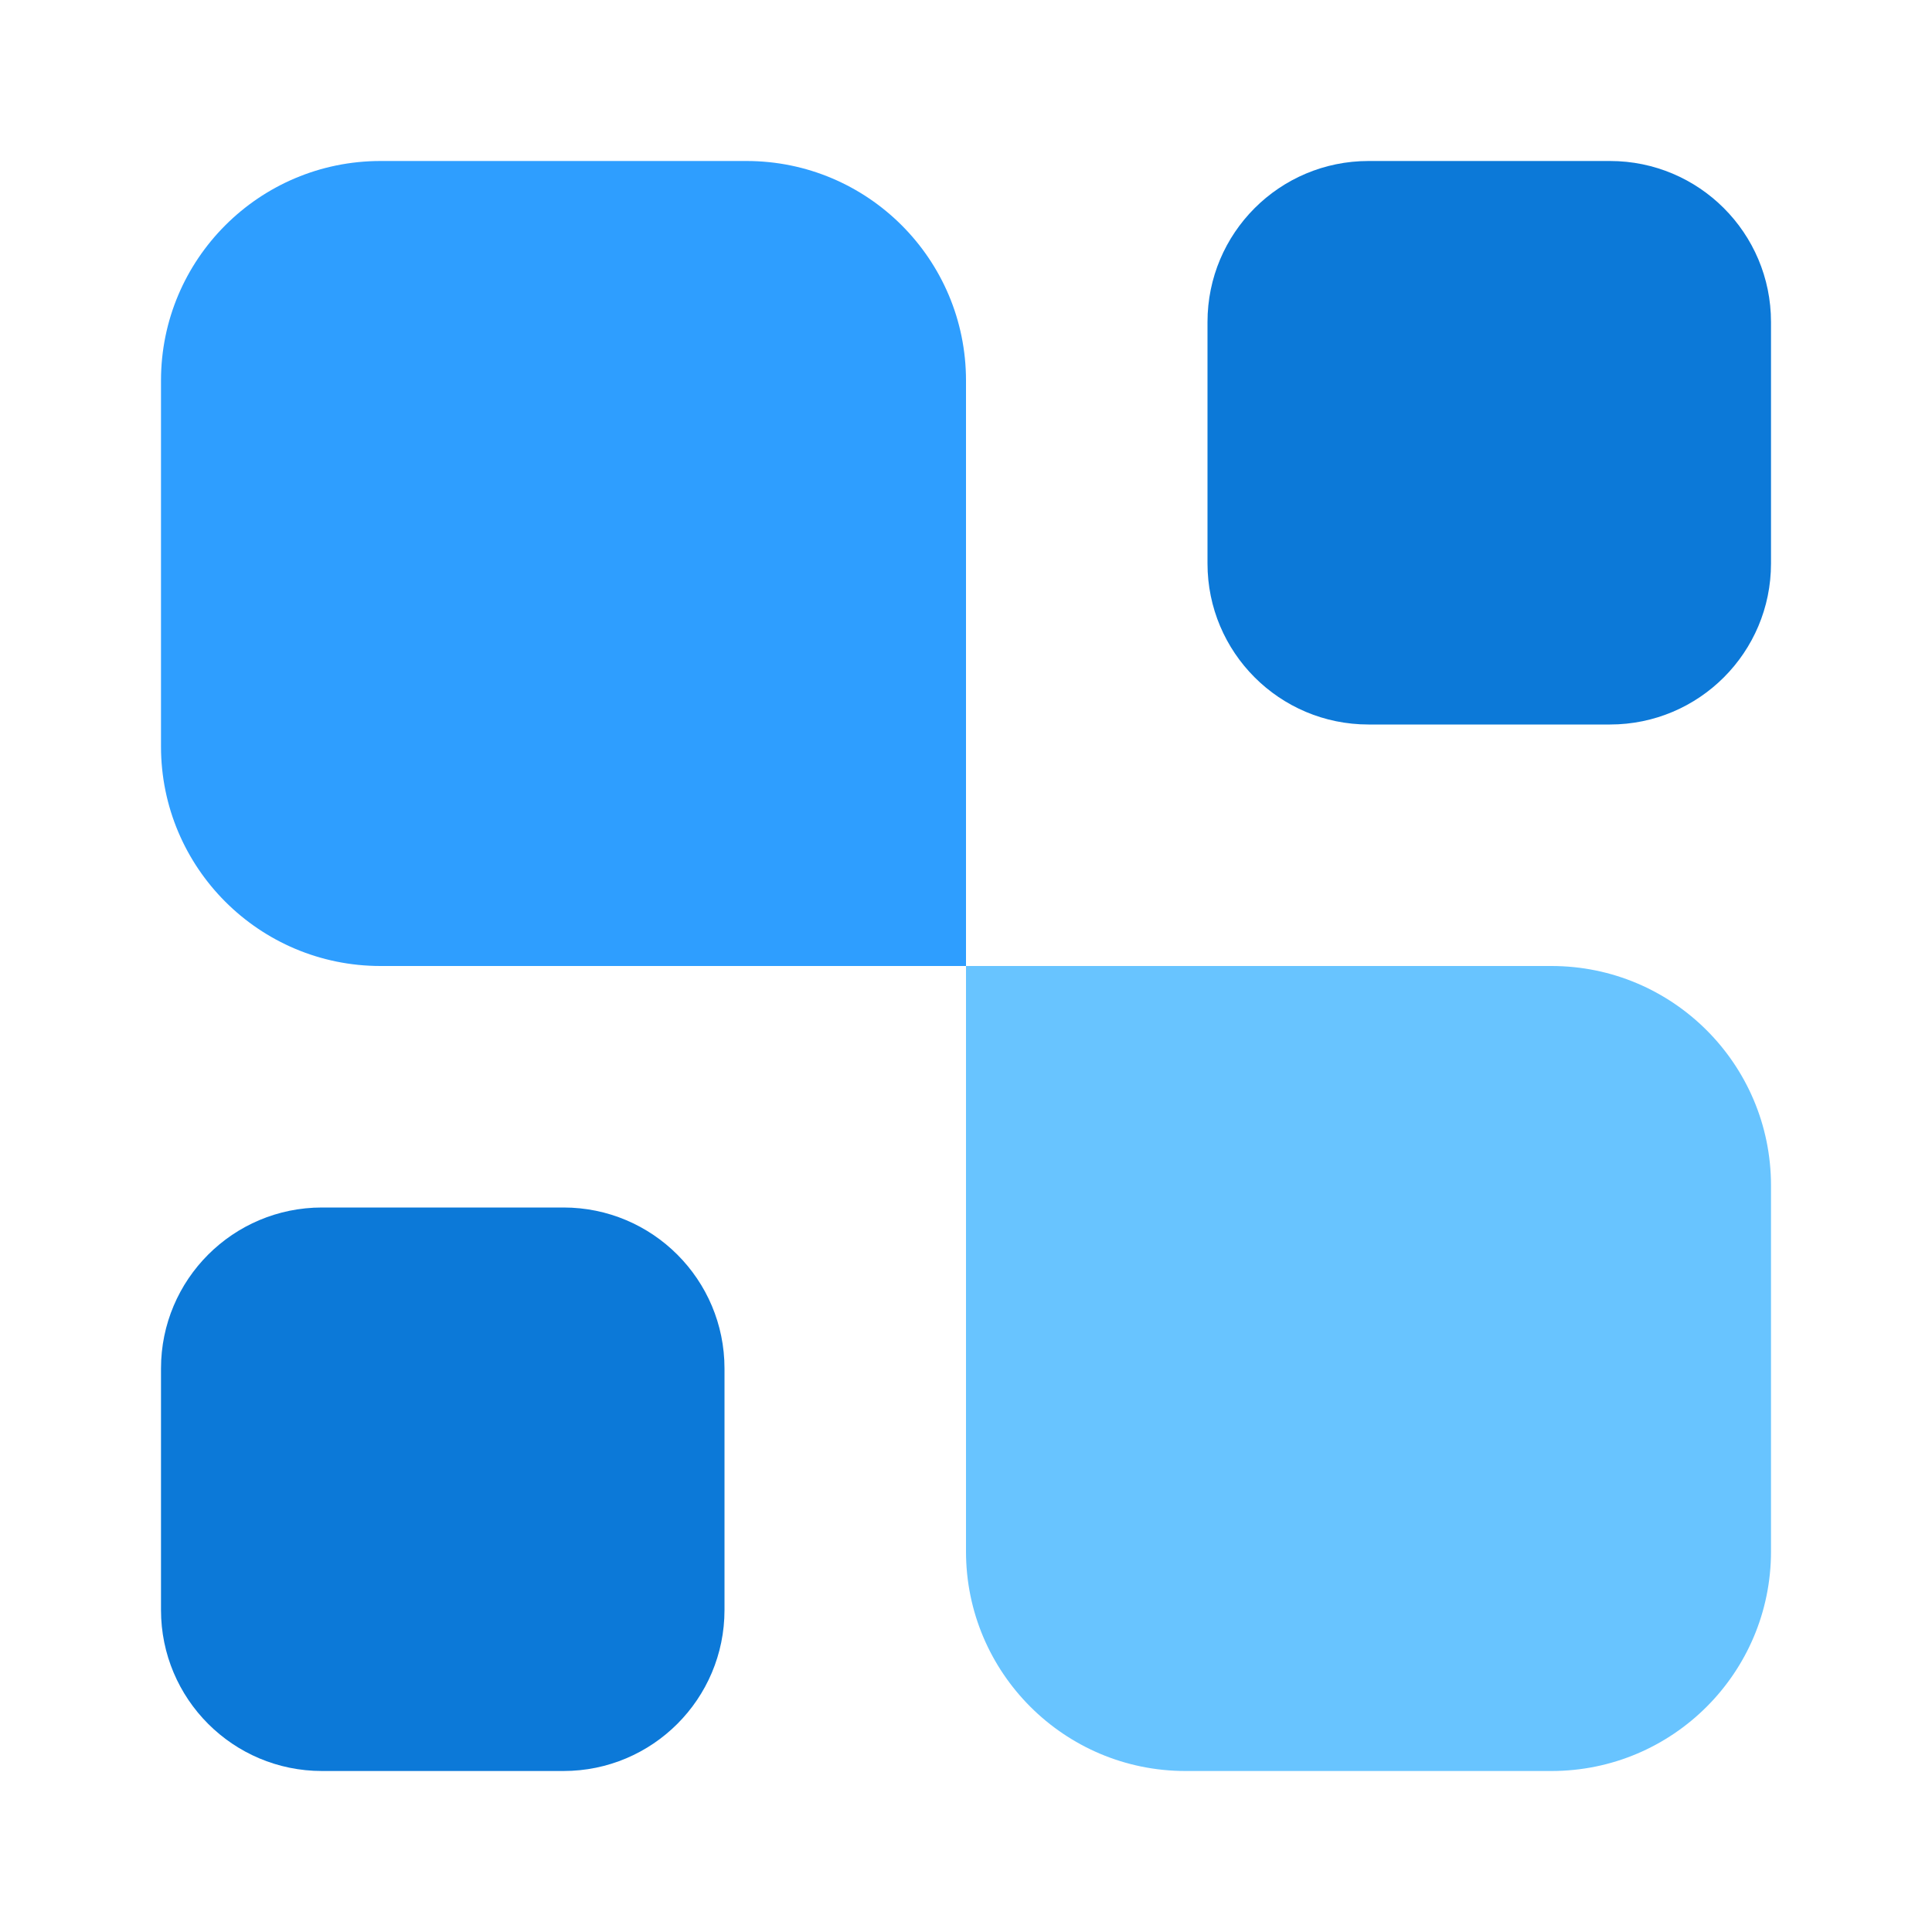
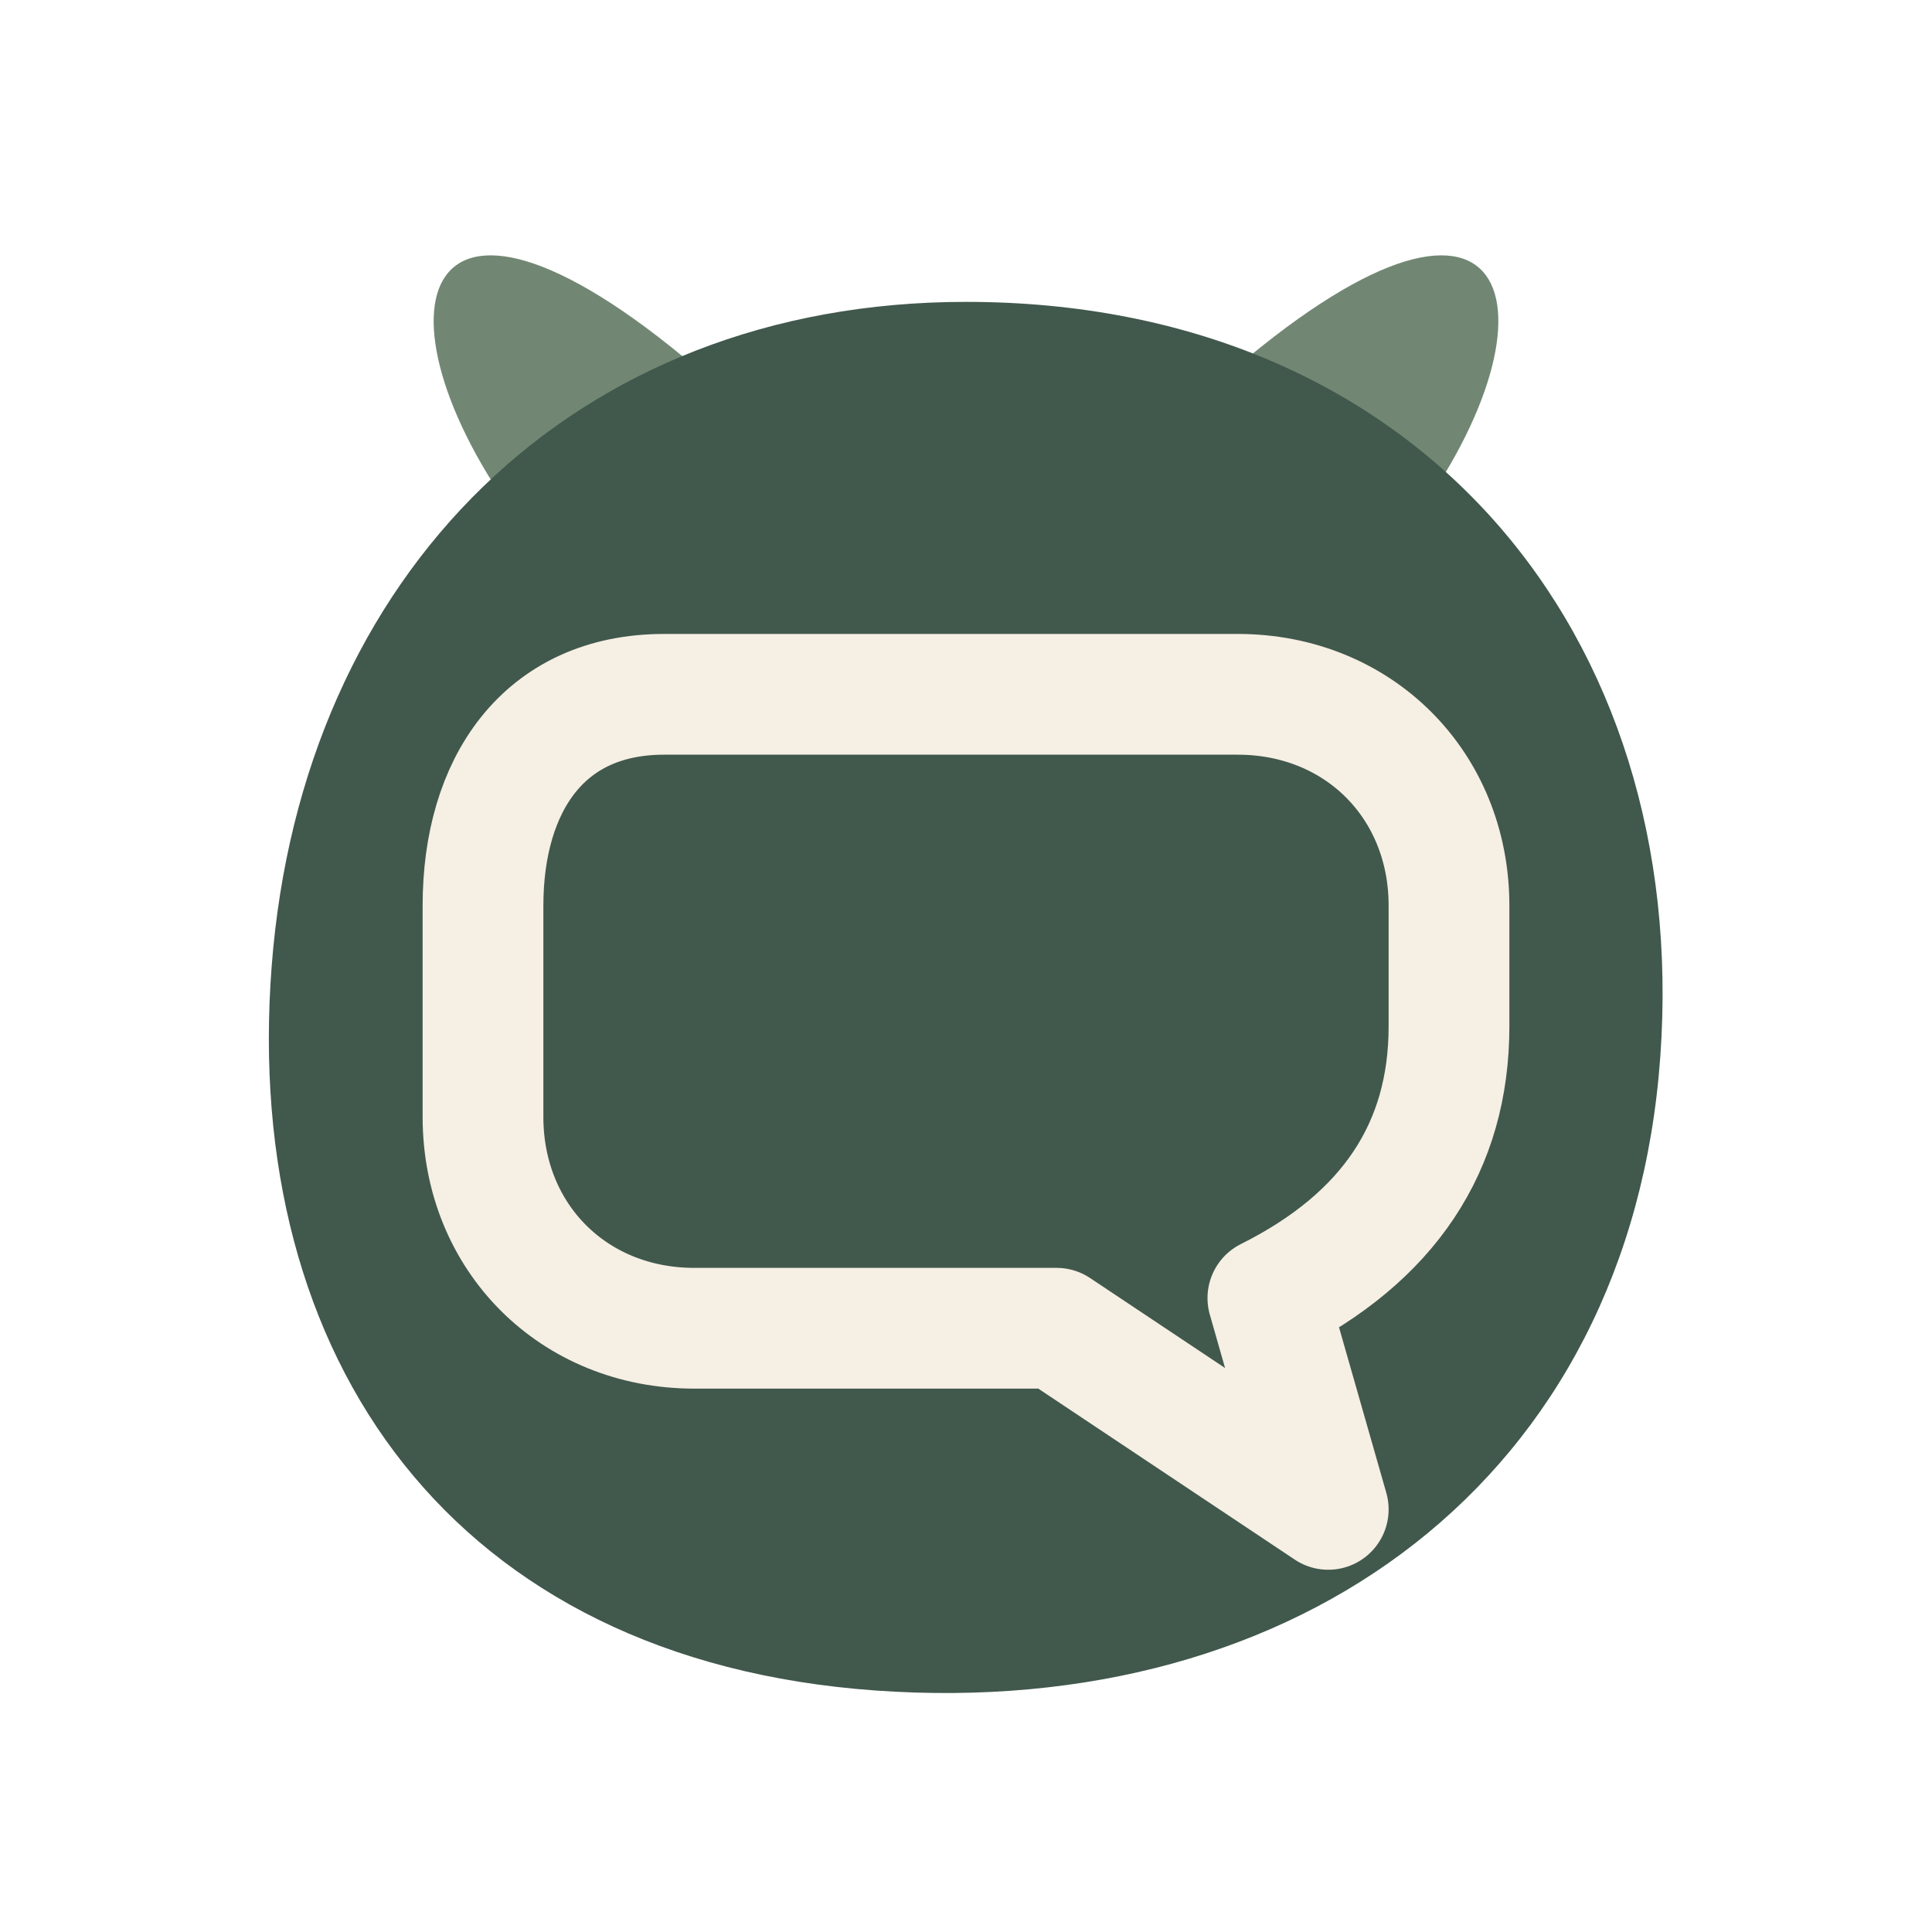
- <svg xmlns="http://www.w3.org/2000/svg" width="24" height="24" viewBox="0 0 24 24" fill="none">
-   <path d="M22 19.273C22 20.779 20.779 22 19.273 22H14.727C13.221 22 12 20.779 12 19.273V12H19.273C20.779 12 22 13.221 22 14.727V19.273Z" fill="#68C4FF" />
-   <path d="M20 2C21.105 2 22 2.895 22 4V7C22 8.105 21.105 9 20 9H17C15.895 9 15 8.105 15 7V4C15 2.895 15.895 2 17 2H20Z" fill="#0C79D8" />
-   <path d="M7 15C8.105 15 9 15.895 9 17V20C9 21.105 8.105 22 7 22H4C2.895 22 2 21.105 2 20V17C2 15.895 2.895 15 4 15H7Z" fill="#0C79D8" />
-   <path d="M12 12H4.727C3.221 12 2 10.779 2 9.273V4.727C2 3.221 3.221 2 4.727 2H9.273C10.779 2 12 3.221 12 4.727V12Z" fill="#2E9EFF" />
+ <svg xmlns="http://www.w3.org/2000/svg" width="64" height="64" viewBox="0 0 64 64" fill="none">
+   <path d="M17 17C12 10 14 4 24 13" fill="#718773" />
+   <path d="M47 17C52 10 50 4 40 13" fill="#718773" />
+   <path d="M32 10C47 10 56 21 55 35C54 49 43 57 29 56C15 55 8 45 9 32C10 19 19 10 32 10Z" fill="#41584D" />
+   <path d="M22 23C18 23 16 26 16 30V37C16 41 19 44 23 44H35L44 50L42 43C46 41 48 38 48 34V30C48 26 45 23 41 23H22Z" stroke="#F6EFE3" stroke-width="4" stroke-linecap="round" stroke-linejoin="round" />
</svg>
